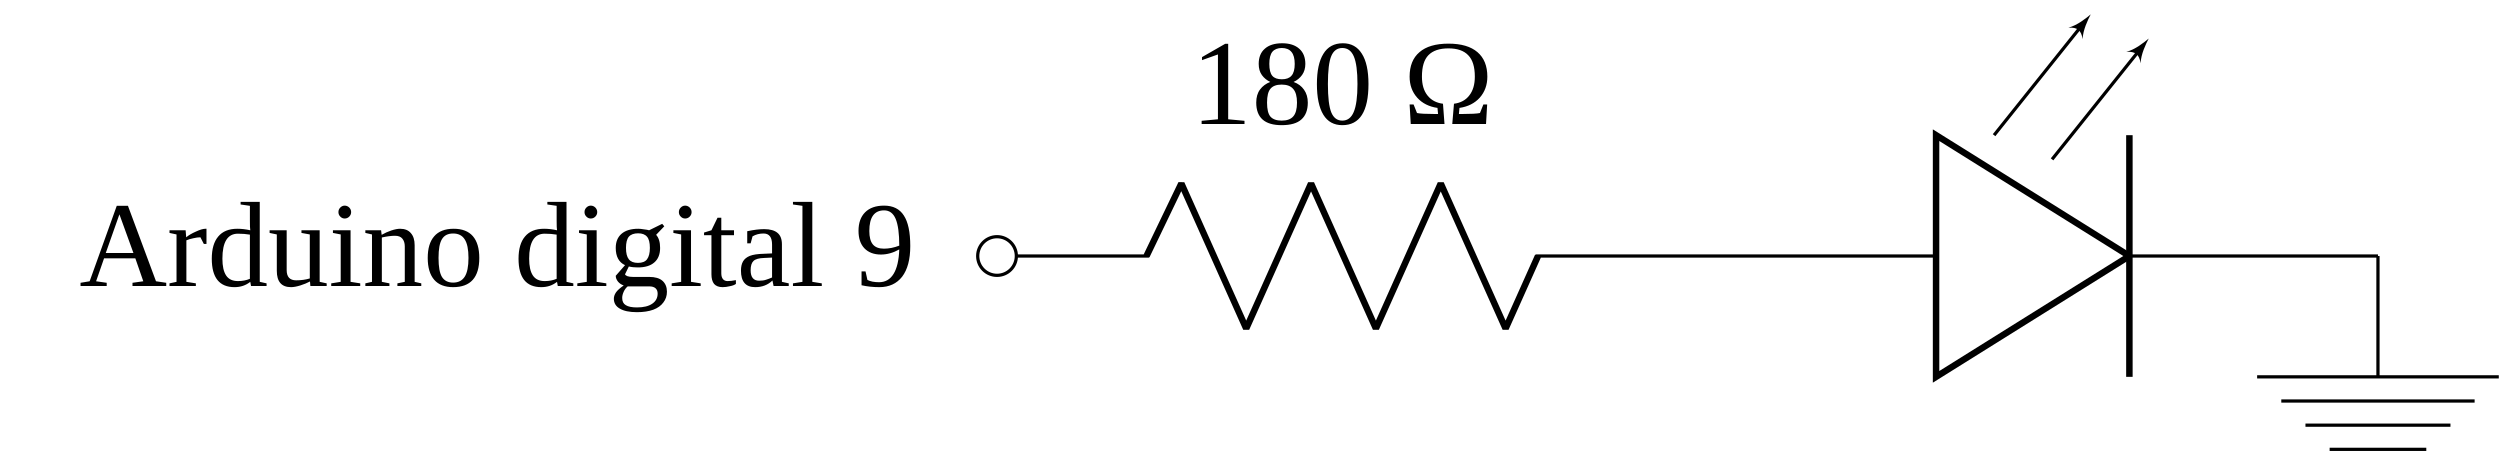
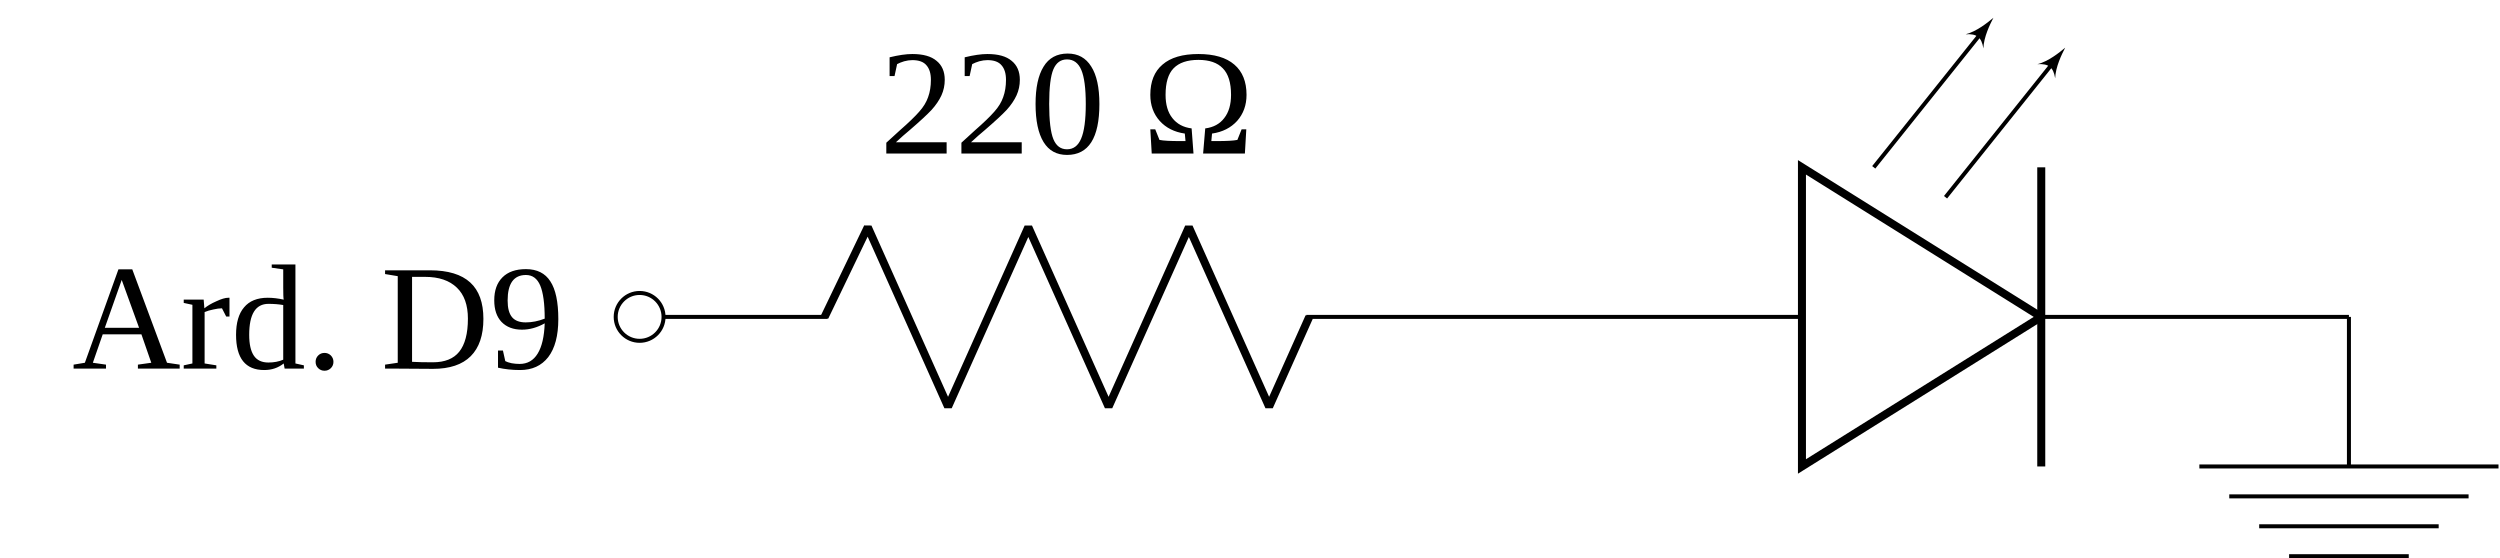
- <svg xmlns="http://www.w3.org/2000/svg" width="412.081pt" height="74.267pt" viewBox="-164.343 -32.067 412.081 74.267 ">
+ <svg xmlns="http://www.w3.org/2000/svg" width="332.915pt" height="74.267pt" viewBox="-85.176 -32.067 332.915 74.267 ">
  <g transform="translate(0, 42.19968 ) scale(1,-1) translate(0,32.06703 )">
    <g>
      <g stroke="rgb(0.0%,0.0%,0.0%)">
        <g fill="rgb(0.0%,0.0%,0.0%)">
          <g stroke-width="0.4pt">
            <g>
              <path d=" M  0.0 0.0 L  0.4 0.0 M  56.905 0.0 M  0.0 0.0 L  25.038 0.0 M  88.773 0.0 L  113.811 0.0 M  56.905 13.145 M  56.905 13.145 M  56.905 26.062 M  56.905 26.062 M  113.411 0.0 L  113.811 0.0 L  114.211 0.0 M  170.716 0.0 M  113.811 0.0 L  154.783 0.0 M  186.65 0.0 L  227.622 0.0 M  227.222 0.0 L  227.622 0.0  " style="fill:none" />
              <g>
                <g>
-                   <g transform="matrix(2.0,0.0,0.0,2.0,-157.6766,-4.9443)">
+                   <g transform="matrix(2.0,0.0,0.0,2.0,-78.51047,-6.88873)">
                    <g fill="rgb(0.0%,0.0%,0.0%)">
-                       <text style="stroke:none" transform="scale(1,-1) translate(37.65266,0)" text-anchor="middle" font-size="10"> 
- Arduino digital 9</text>
+                       <text style="stroke:none" transform="scale(1,-1) translate(17.86113,0)" text-anchor="middle" font-size="10"> 
+ Ard. D9</text>
                    </g>
                  </g>
                </g>
              </g>
              <g>
                <g>
                  <g transform="matrix(2.0,0.0,0.0,2.0,0.0,0.0)">
                    <g fill="rgb(0.0%,0.0%,0.0%)">
                      <text style="stroke:none" transform="scale(1,-1) translate(0.0,0)" text-anchor="middle" font-size="10"> 
</text>
                    </g>
                  </g>
                </g>
                <g>
                  <g>
                    <g stroke="rgb(0.0%,0.0%,0.0%)">
                      <g fill="rgb(0.0%,0.0%,0.0%)">
                        <g fill="rgb(100.0%,100.0%,100.0%)">
                          <path d=" M  3.186 0.0 C  3.186 1.76 1.76 3.186 0.0 3.186 C  -1.76 3.186 -3.186 1.76 -3.186 0.0 C  -3.186 -1.76 -1.76 -3.186 0.0 -3.186 C  1.76 -3.186 3.186 -1.76 3.186 0.0 Z M  0.0 0.0  " />
                        </g>
                      </g>
                    </g>
                  </g>
                </g>
              </g>
              <g>
 </g>
              <g>
 </g>
              <g>
                <g stroke="rgb(0.0%,0.0%,0.0%)">
                  <g fill="rgb(0.0%,0.0%,0.0%)">
                    <g stroke-width="0.8pt">
                      <g stroke-linejoin="bevel">
                        <path d=" M  24.638 0.0 L  30.383 11.95 L  41.072 -11.95 L  51.761 11.95 L  62.45 -11.95 L  73.139 11.95 L  83.828 -11.95 L  89.172 0.0  " style="fill:none" />
                        <g stroke-width="0.4pt">
                          <g>
                            <g transform="matrix(2.0,0.0,0.0,2.0,56.90549,0.0)">
                              <g fill="rgb(0.0%,0.0%,0.0%)">
                                <text style="stroke:none" transform="scale(1,-1) translate(0.0,0)" text-anchor="middle" font-size="10"> 
</text>
                              </g>
                            </g>
                          </g>
                        </g>
                      </g>
                    </g>
                  </g>
                </g>
              </g>
              <g>
 </g>
              <g>
 </g>
              <g>
 </g>
              <g>
 </g>
              <g>
                <g>
                  <g transform="matrix(2.0,0.0,0.0,2.0,33.01648,21.75626)">
                    <g fill="rgb(0.0%,0.0%,0.0%)">
                      <text style="stroke:none" transform="scale(1,-1) translate(11.9445,0)" text-anchor="middle" font-size="10"> 
- 180  Ω</text>
+ 220  Ω</text>
                    </g>
                  </g>
                </g>
              </g>
              <g>
 </g>
              <g>
 </g>
              <g>
                <g stroke="rgb(0.0%,0.0%,0.0%)">
                  <g fill="rgb(0.0%,0.0%,0.0%)">
                    <g stroke-width="0.8pt">
                      <g>
                        <path d=" M  186.65 0.0 L  154.783 19.917 L  154.783 -19.917 L  186.65 0.0  " style="fill:none" />
                      </g>
                      <path d=" M  186.65 -19.917 L  186.65 19.917  " style="fill:none" />
                      <g stroke-width="0.4pt">
                        <path d=" M  164.343 19.917 L  178.77 37.95  " style="fill:none" />
                        <g>
                          <g transform="matrix(0.62773,0.78468,-0.78468,0.62773,178.77,37.95047)">
                            <g>
                              <path d=" M  2.4 0.0 C  1.4 0.2 -0.4 0.6 -1.6 1.5 C  -0.6 0.4 -0.6 -0.4 -1.6 -1.5 C  -0.4 -0.6 1.4 -0.2 2.4 0.0 Z  " style="stroke:none" />
                            </g>
                          </g>
                        </g>
                        <path d=" M  173.903 15.934 L  188.33 33.967  " style="fill:none" />
                        <g>
                          <g transform="matrix(0.62773,0.78468,-0.78468,0.62773,188.3297,33.96713)">
                            <g>
                              <path d=" M  2.4 0.0 C  1.4 0.2 -0.4 0.6 -1.6 1.5 C  -0.6 0.4 -0.6 -0.4 -1.6 -1.5 C  -0.4 -0.6 1.4 -0.2 2.4 0.0 Z  " style="stroke:none" />
                            </g>
                          </g>
                        </g>
                        <g stroke-width="0.4pt">
                          <g>
                            <g transform="matrix(2.0,0.0,0.0,2.0,170.7165,0.0)">
                              <g fill="rgb(0.0%,0.0%,0.0%)">
                                <text style="stroke:none" transform="scale(1,-1) translate(0.0,0)" text-anchor="middle" font-size="10"> 
</text>
                              </g>
                            </g>
                          </g>
                        </g>
                      </g>
                    </g>
                  </g>
                </g>
              </g>
              <g>
 </g>
              <g>
 </g>
              <g>
                <g>
                  <g transform="matrix(2.0,0.0,0.0,2.0,227.6219,0.0)">
                    <g fill="rgb(0.0%,0.0%,0.0%)">
                      <text style="stroke:none" transform="scale(1,-1) translate(0.0,0)" text-anchor="middle" font-size="10"> 
</text>
                    </g>
                  </g>
                </g>
                <g>
                  <g>
                    <path d=" M  227.622 0.0 L  227.622 -19.917  " style="fill:none" />
                    <path d=" M  207.705 -19.917 L  247.539 -19.917  " style="fill:none" />
                    <g stroke-width="0.4pt">
                      <g stroke="rgb(0.0%,0.0%,0.0%)">
                        <g fill="rgb(0.0%,0.0%,0.0%)">
                          <path d=" M  211.688 -23.9 L  243.555 -23.9 M  215.672 -27.883 L  239.572 -27.883 M  219.655 -31.867 L  235.589 -31.867  " style="fill:none" />
                          <g stroke-width="0.4pt">
 </g>
                        </g>
                      </g>
                    </g>
                  </g>
                </g>
              </g>
            </g>
          </g>
        </g>
      </g>
    </g>
  </g>
</svg>
